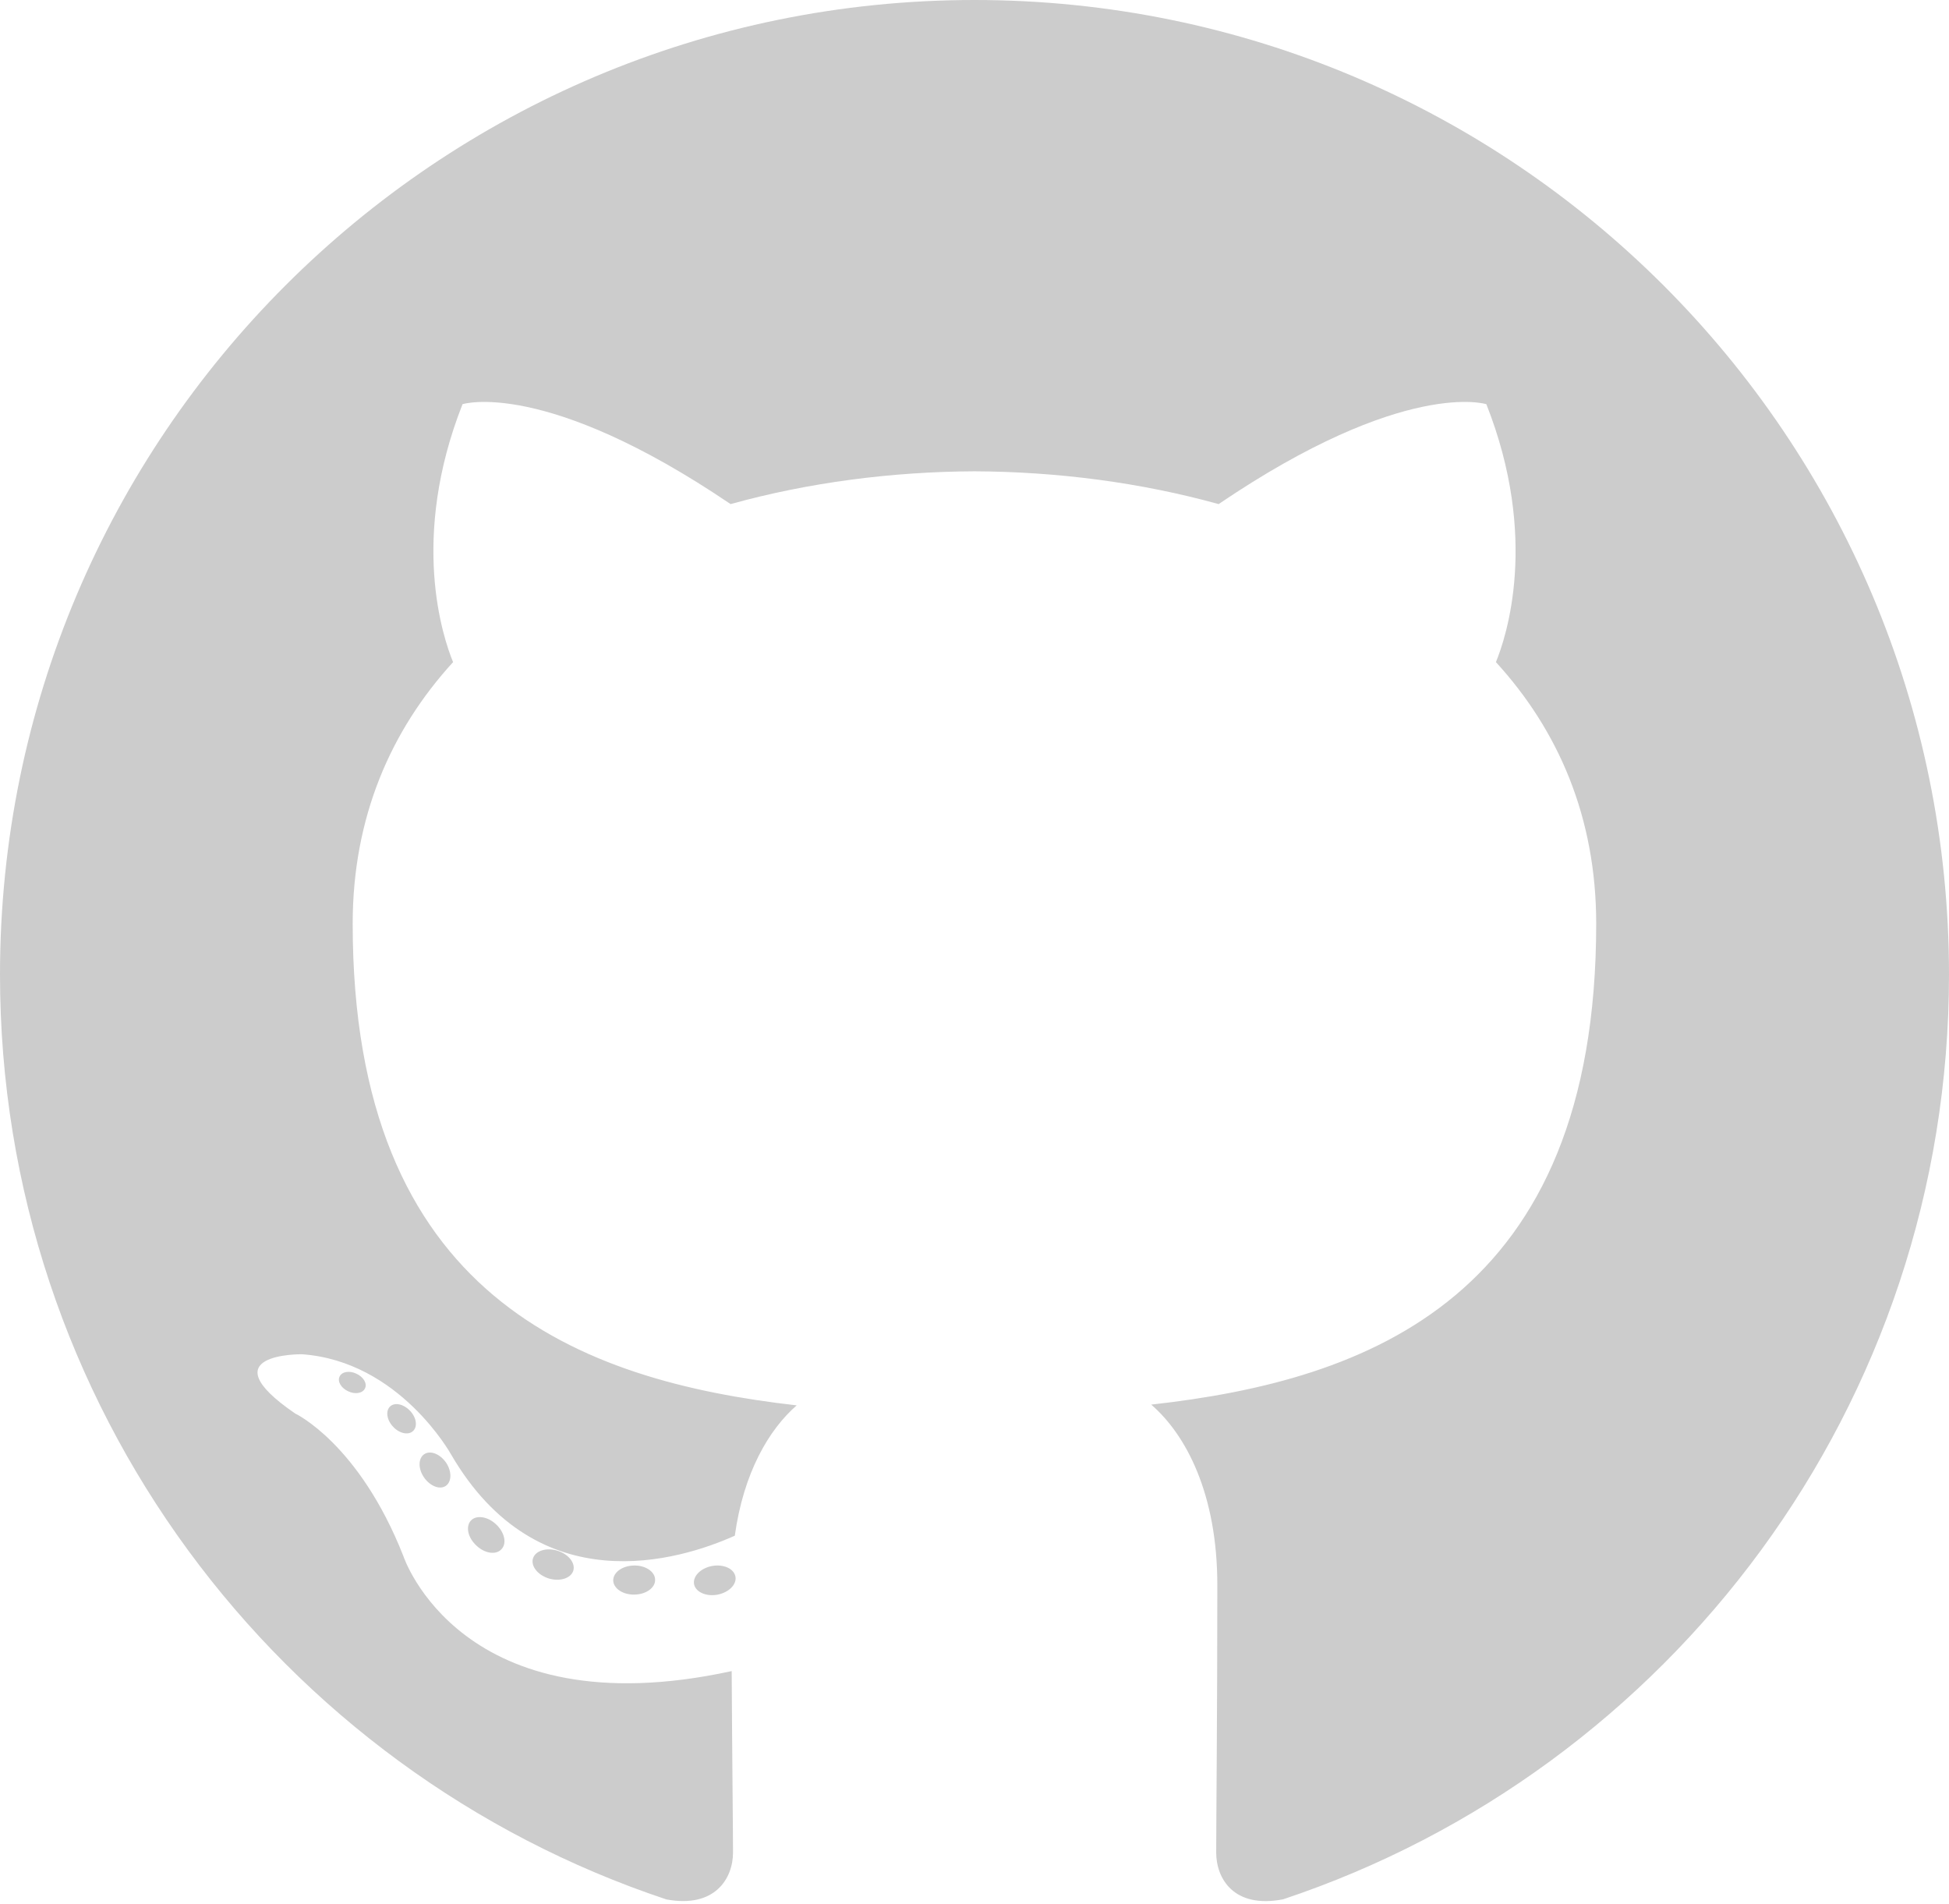
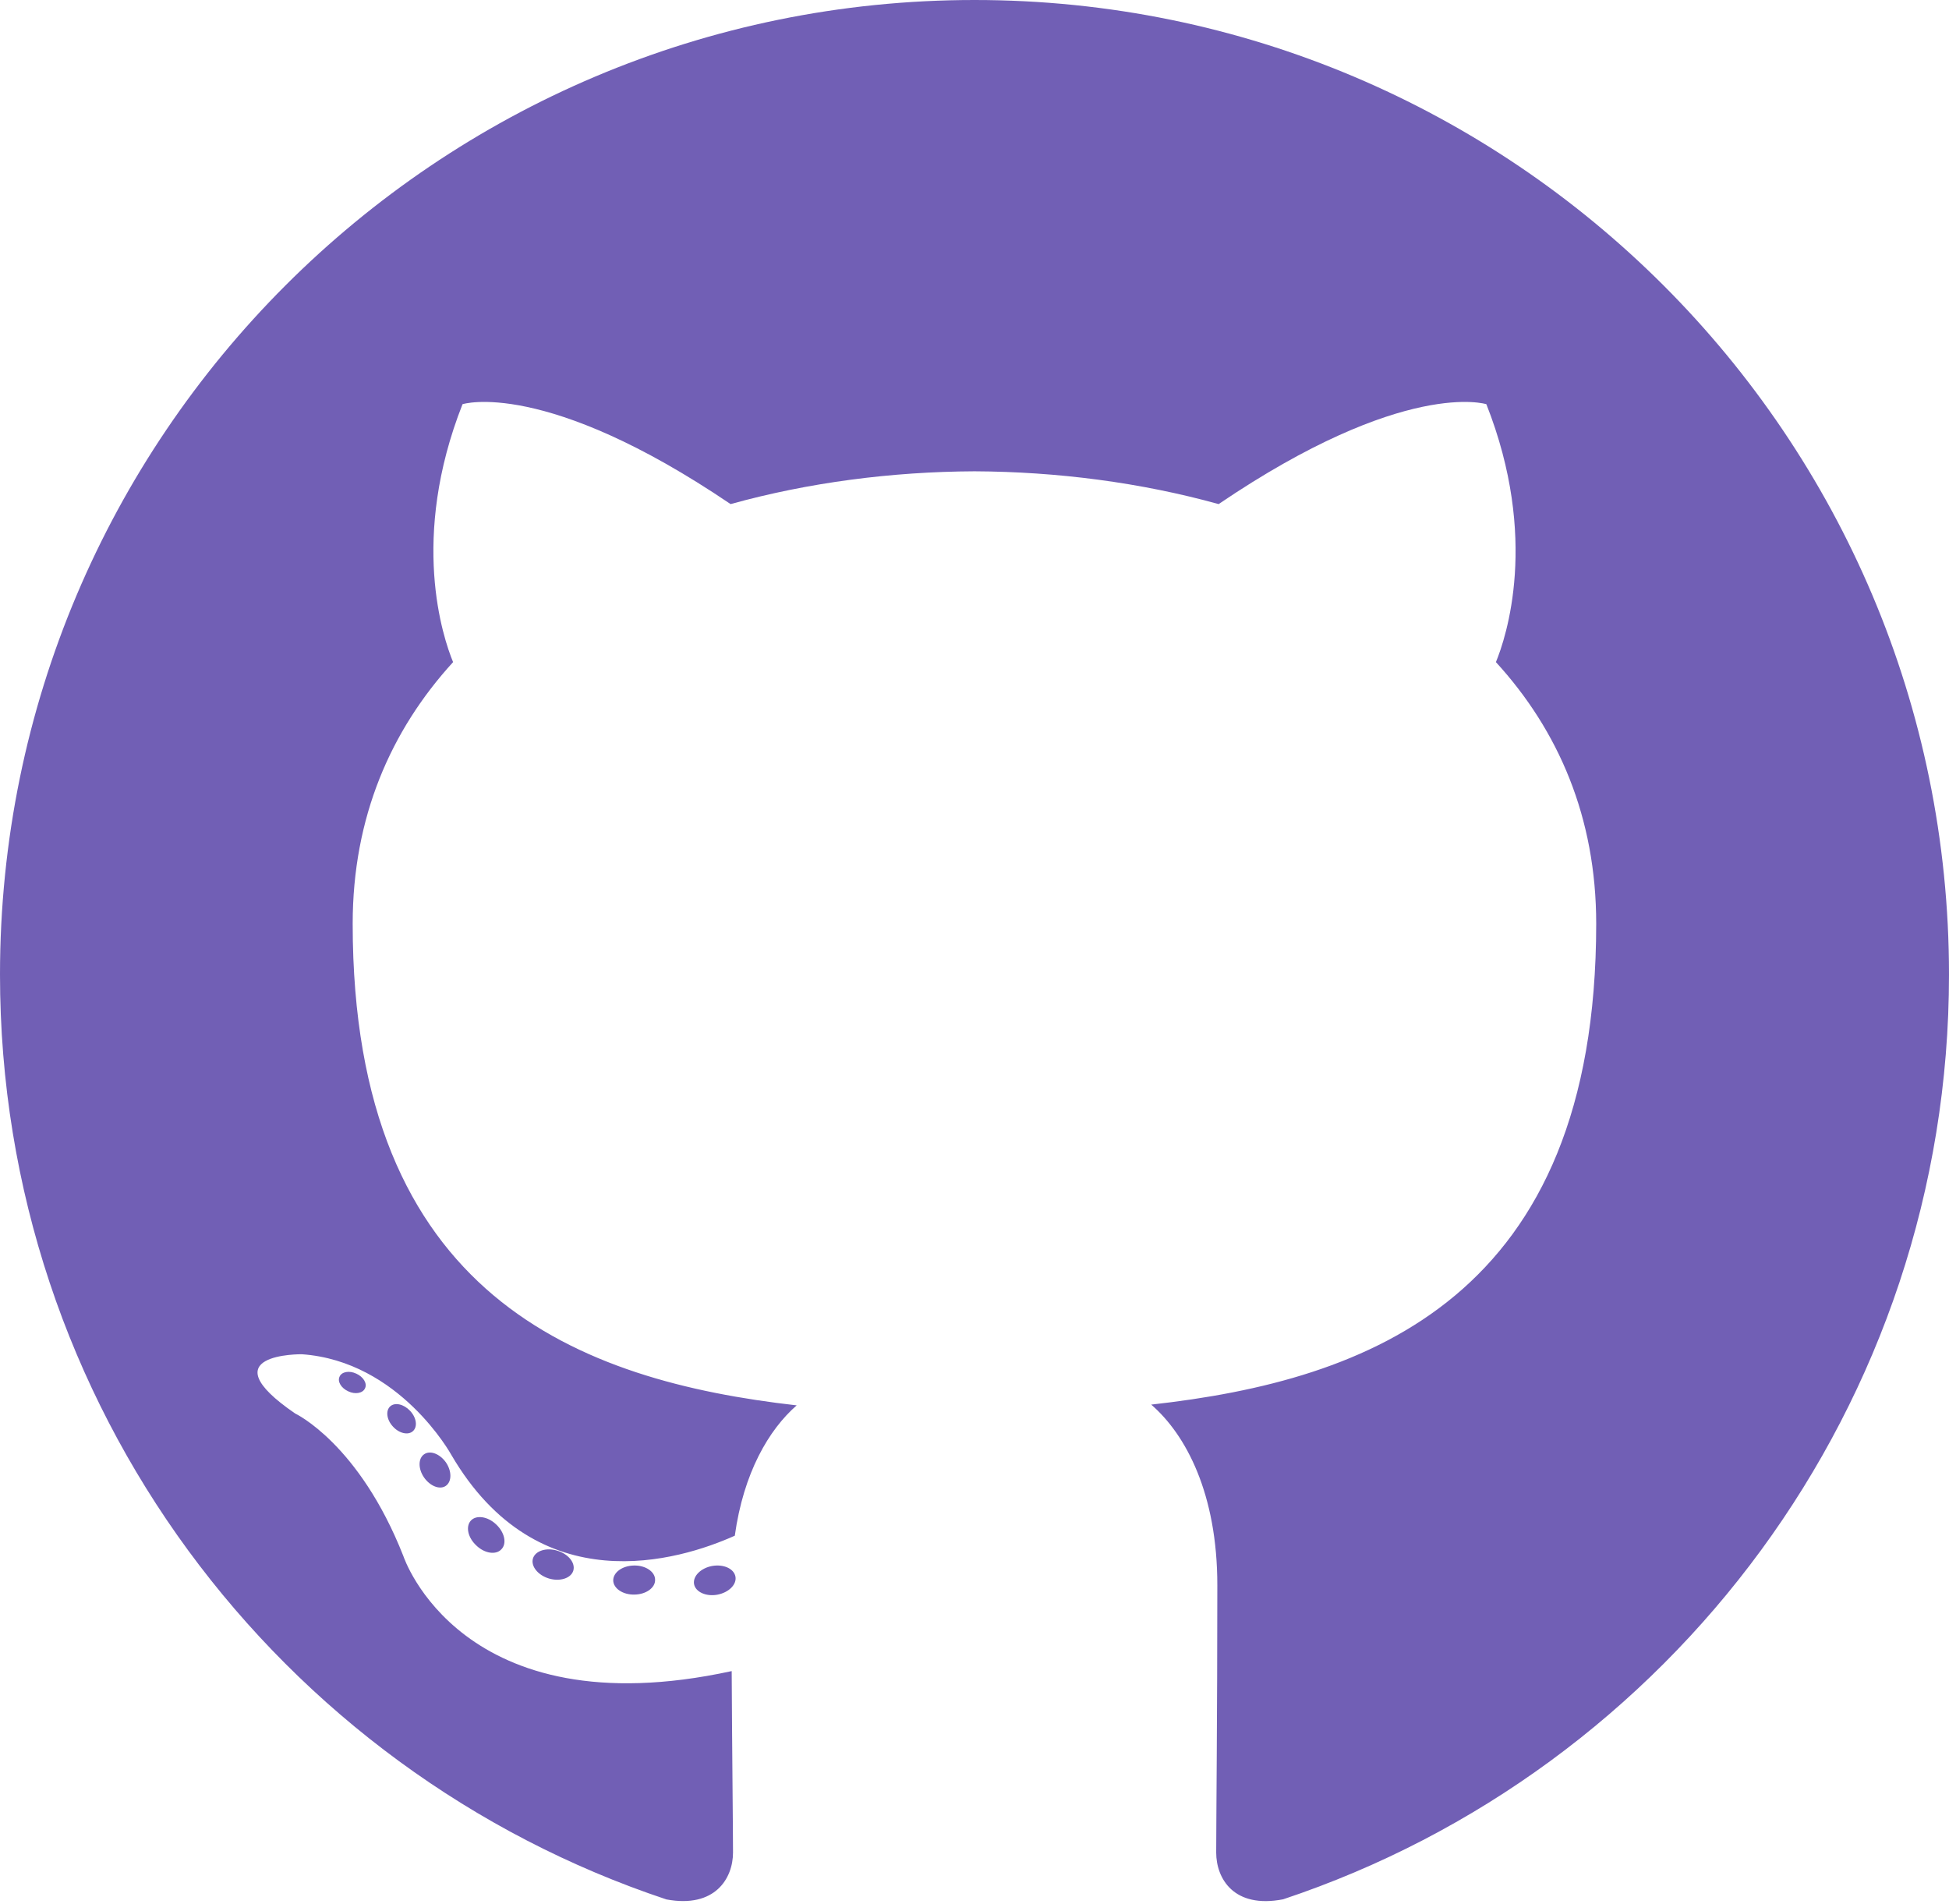
<svg xmlns="http://www.w3.org/2000/svg" width="256px" height="250px" viewBox="0 0 256 250" version="1.1" preserveAspectRatio="xMidYMid">
  <g>
-     <path style="fill:#ccc" d="M128.001,0 C57.317,0 0,57.307 0,128.001 C0,184.555 36.676,232.536 87.535,249.461 C93.932,250.646 96.281,246.684 96.281,243.303 C96.281,240.251 96.162,230.168 96.107,219.472 C60.497,227.215 52.983,204.37 52.983,204.37 C47.16,189.575 38.77,185.641 38.77,185.641 C27.157,177.696 39.646,177.859 39.646,177.859 C52.499,178.762 59.267,191.05 59.267,191.05 C70.684,210.618 89.212,204.961 96.516,201.69 C97.665,193.418 100.982,187.771 104.643,184.574 C76.212,181.338 46.325,170.362 46.325,121.316 C46.325,107.341 51.325,95.922 59.513,86.958 C58.184,83.734 53.803,70.716 60.753,53.084 C60.753,53.084 71.502,49.644 95.963,66.205 C106.173,63.369 117.123,61.947 128.001,61.898 C138.879,61.947 149.838,63.369 160.067,66.205 C184.498,49.644 195.232,53.084 195.232,53.084 C202.199,70.716 197.816,83.734 196.487,86.958 C204.694,95.922 209.66,107.341 209.66,121.316 C209.66,170.479 179.716,181.304 151.213,184.473 C155.804,188.445 159.895,196.235 159.895,208.177 C159.895,225.303 159.747,239.087 159.747,243.303 C159.747,246.71 162.051,250.701 168.539,249.444 C219.37,232.5 256,184.536 256,128.001 C256,57.307 198.691,0 128.001,0 Z M47.941,182.34 C47.659,182.976 46.658,183.167 45.747,182.73 C44.818,182.313 44.297,181.446 44.598,180.808 C44.873,180.153 45.876,179.97 46.802,180.409 C47.733,180.827 48.263,181.702 47.941,182.34 Z M54.237,187.958 C53.626,188.524 52.433,188.261 51.623,187.367 C50.786,186.475 50.629,185.281 51.248,184.707 C51.878,184.141 53.035,184.406 53.874,185.298 C54.712,186.201 54.875,187.386 54.237,187.958 Z M58.556,195.146 C57.772,195.691 56.49,195.18 55.697,194.042 C54.913,192.904 54.913,191.539 55.714,190.992 C56.509,190.445 57.772,190.937 58.575,192.067 C59.357,193.224 59.357,194.589 58.556,195.146 Z M65.861,203.471 C65.16,204.245 63.665,204.037 62.572,202.982 C61.452,201.949 61.141,200.485 61.845,199.711 C62.555,198.935 64.058,199.153 65.16,200.201 C66.27,201.231 66.61,202.706 65.861,203.471 Z M75.303,206.282 C74.993,207.284 73.554,207.74 72.104,207.314 C70.656,206.875 69.709,205.701 70.001,204.688 C70.302,203.679 71.748,203.204 73.208,203.66 C74.654,204.096 75.604,205.262 75.303,206.282 Z M86.047,207.474 C86.083,208.529 84.854,209.405 83.332,209.424 C81.801,209.458 80.563,208.603 80.546,207.565 C80.546,206.499 81.748,205.632 83.279,205.606 C84.801,205.577 86.047,206.424 86.047,207.474 Z M96.602,207.069 C96.784,208.099 95.727,209.157 94.215,209.439 C92.73,209.71 91.354,209.074 91.165,208.053 C90.981,206.997 92.058,205.939 93.541,205.666 C95.055,205.403 96.409,206.022 96.602,207.069 Z" fill="#161614" />
+     <path style="fill:#715FB5" d="M128.001,0 C57.317,0 0,57.307 0,128.001 C0,184.555 36.676,232.536 87.535,249.461 C93.932,250.646 96.281,246.684 96.281,243.303 C96.281,240.251 96.162,230.168 96.107,219.472 C60.497,227.215 52.983,204.37 52.983,204.37 C47.16,189.575 38.77,185.641 38.77,185.641 C27.157,177.696 39.646,177.859 39.646,177.859 C52.499,178.762 59.267,191.05 59.267,191.05 C70.684,210.618 89.212,204.961 96.516,201.69 C97.665,193.418 100.982,187.771 104.643,184.574 C76.212,181.338 46.325,170.362 46.325,121.316 C46.325,107.341 51.325,95.922 59.513,86.958 C58.184,83.734 53.803,70.716 60.753,53.084 C60.753,53.084 71.502,49.644 95.963,66.205 C106.173,63.369 117.123,61.947 128.001,61.898 C138.879,61.947 149.838,63.369 160.067,66.205 C184.498,49.644 195.232,53.084 195.232,53.084 C202.199,70.716 197.816,83.734 196.487,86.958 C204.694,95.922 209.66,107.341 209.66,121.316 C209.66,170.479 179.716,181.304 151.213,184.473 C155.804,188.445 159.895,196.235 159.895,208.177 C159.895,225.303 159.747,239.087 159.747,243.303 C159.747,246.71 162.051,250.701 168.539,249.444 C219.37,232.5 256,184.536 256,128.001 C256,57.307 198.691,0 128.001,0 Z M47.941,182.34 C47.659,182.976 46.658,183.167 45.747,182.73 C44.818,182.313 44.297,181.446 44.598,180.808 C44.873,180.153 45.876,179.97 46.802,180.409 C47.733,180.827 48.263,181.702 47.941,182.34 Z M54.237,187.958 C53.626,188.524 52.433,188.261 51.623,187.367 C50.786,186.475 50.629,185.281 51.248,184.707 C51.878,184.141 53.035,184.406 53.874,185.298 C54.712,186.201 54.875,187.386 54.237,187.958 Z M58.556,195.146 C57.772,195.691 56.49,195.18 55.697,194.042 C54.913,192.904 54.913,191.539 55.714,190.992 C56.509,190.445 57.772,190.937 58.575,192.067 C59.357,193.224 59.357,194.589 58.556,195.146 Z M65.861,203.471 C65.16,204.245 63.665,204.037 62.572,202.982 C61.452,201.949 61.141,200.485 61.845,199.711 C62.555,198.935 64.058,199.153 65.16,200.201 C66.27,201.231 66.61,202.706 65.861,203.471 Z M75.303,206.282 C74.993,207.284 73.554,207.74 72.104,207.314 C70.656,206.875 69.709,205.701 70.001,204.688 C70.302,203.679 71.748,203.204 73.208,203.66 C74.654,204.096 75.604,205.262 75.303,206.282 Z M86.047,207.474 C86.083,208.529 84.854,209.405 83.332,209.424 C81.801,209.458 80.563,208.603 80.546,207.565 C80.546,206.499 81.748,205.632 83.279,205.606 C84.801,205.577 86.047,206.424 86.047,207.474 Z M96.602,207.069 C96.784,208.099 95.727,209.157 94.215,209.439 C92.73,209.71 91.354,209.074 91.165,208.053 C90.981,206.997 92.058,205.939 93.541,205.666 C95.055,205.403 96.409,206.022 96.602,207.069 Z" fill="#161614" />
  </g>
</svg>
